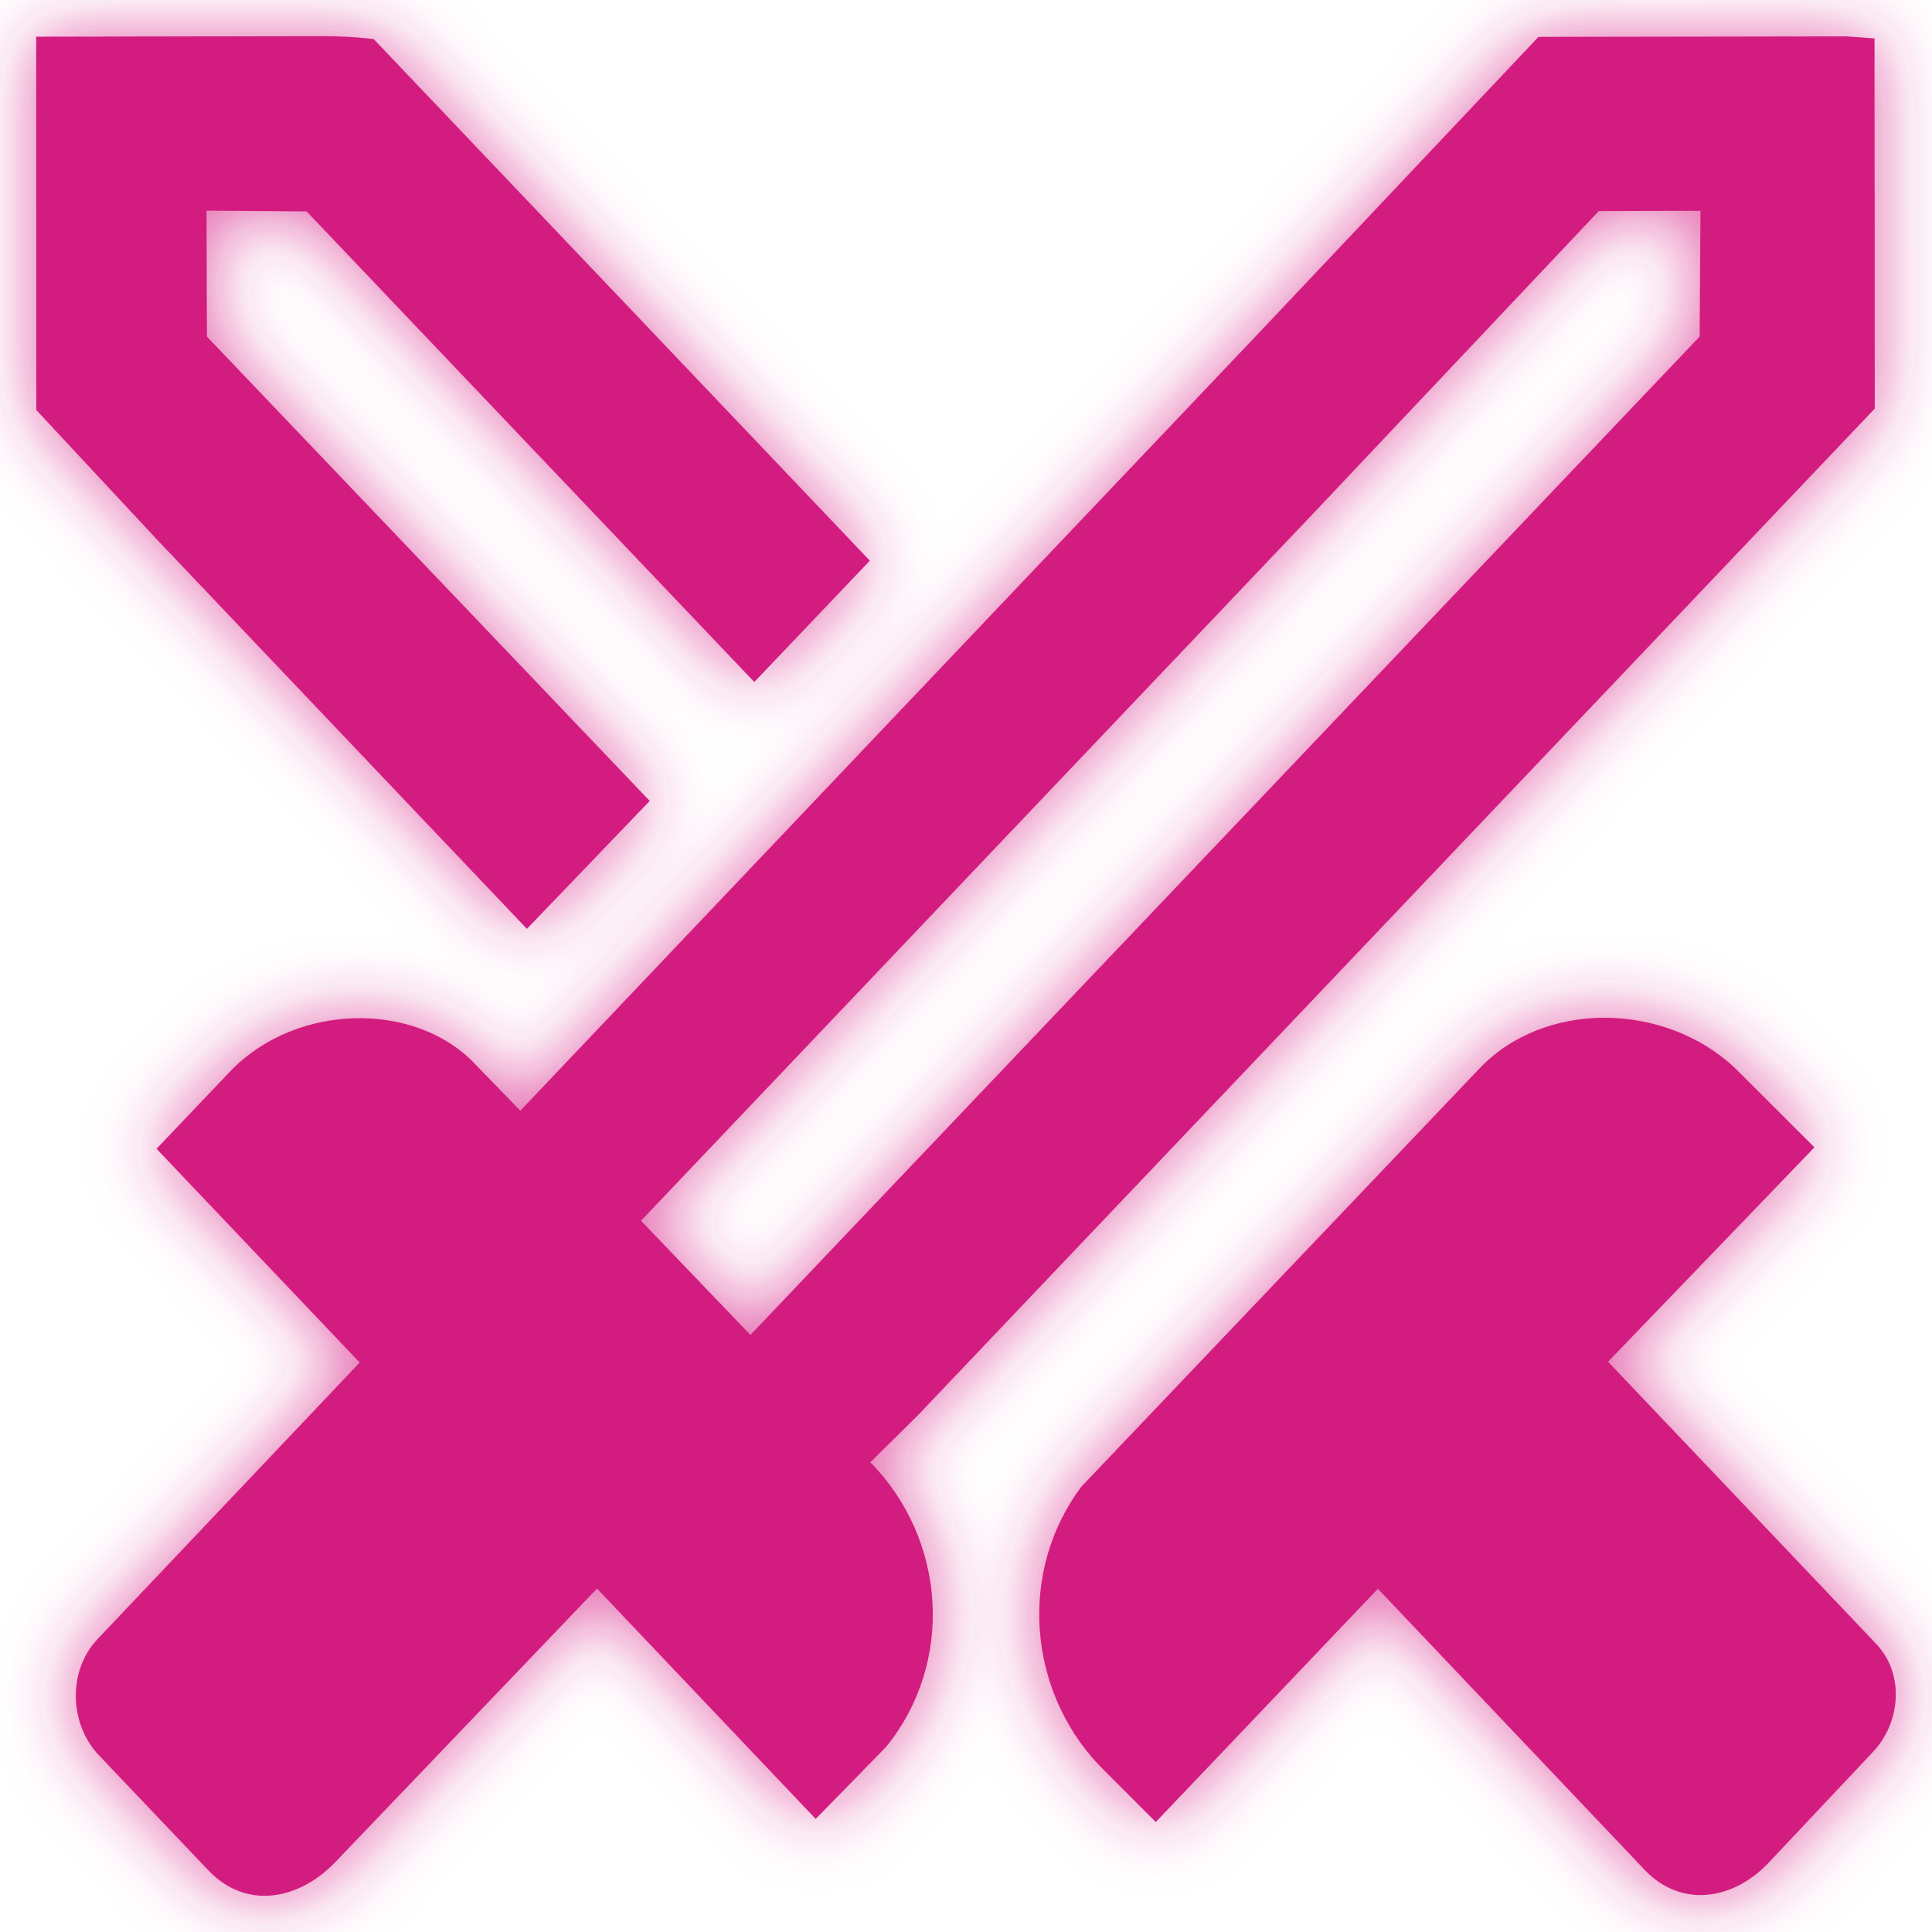
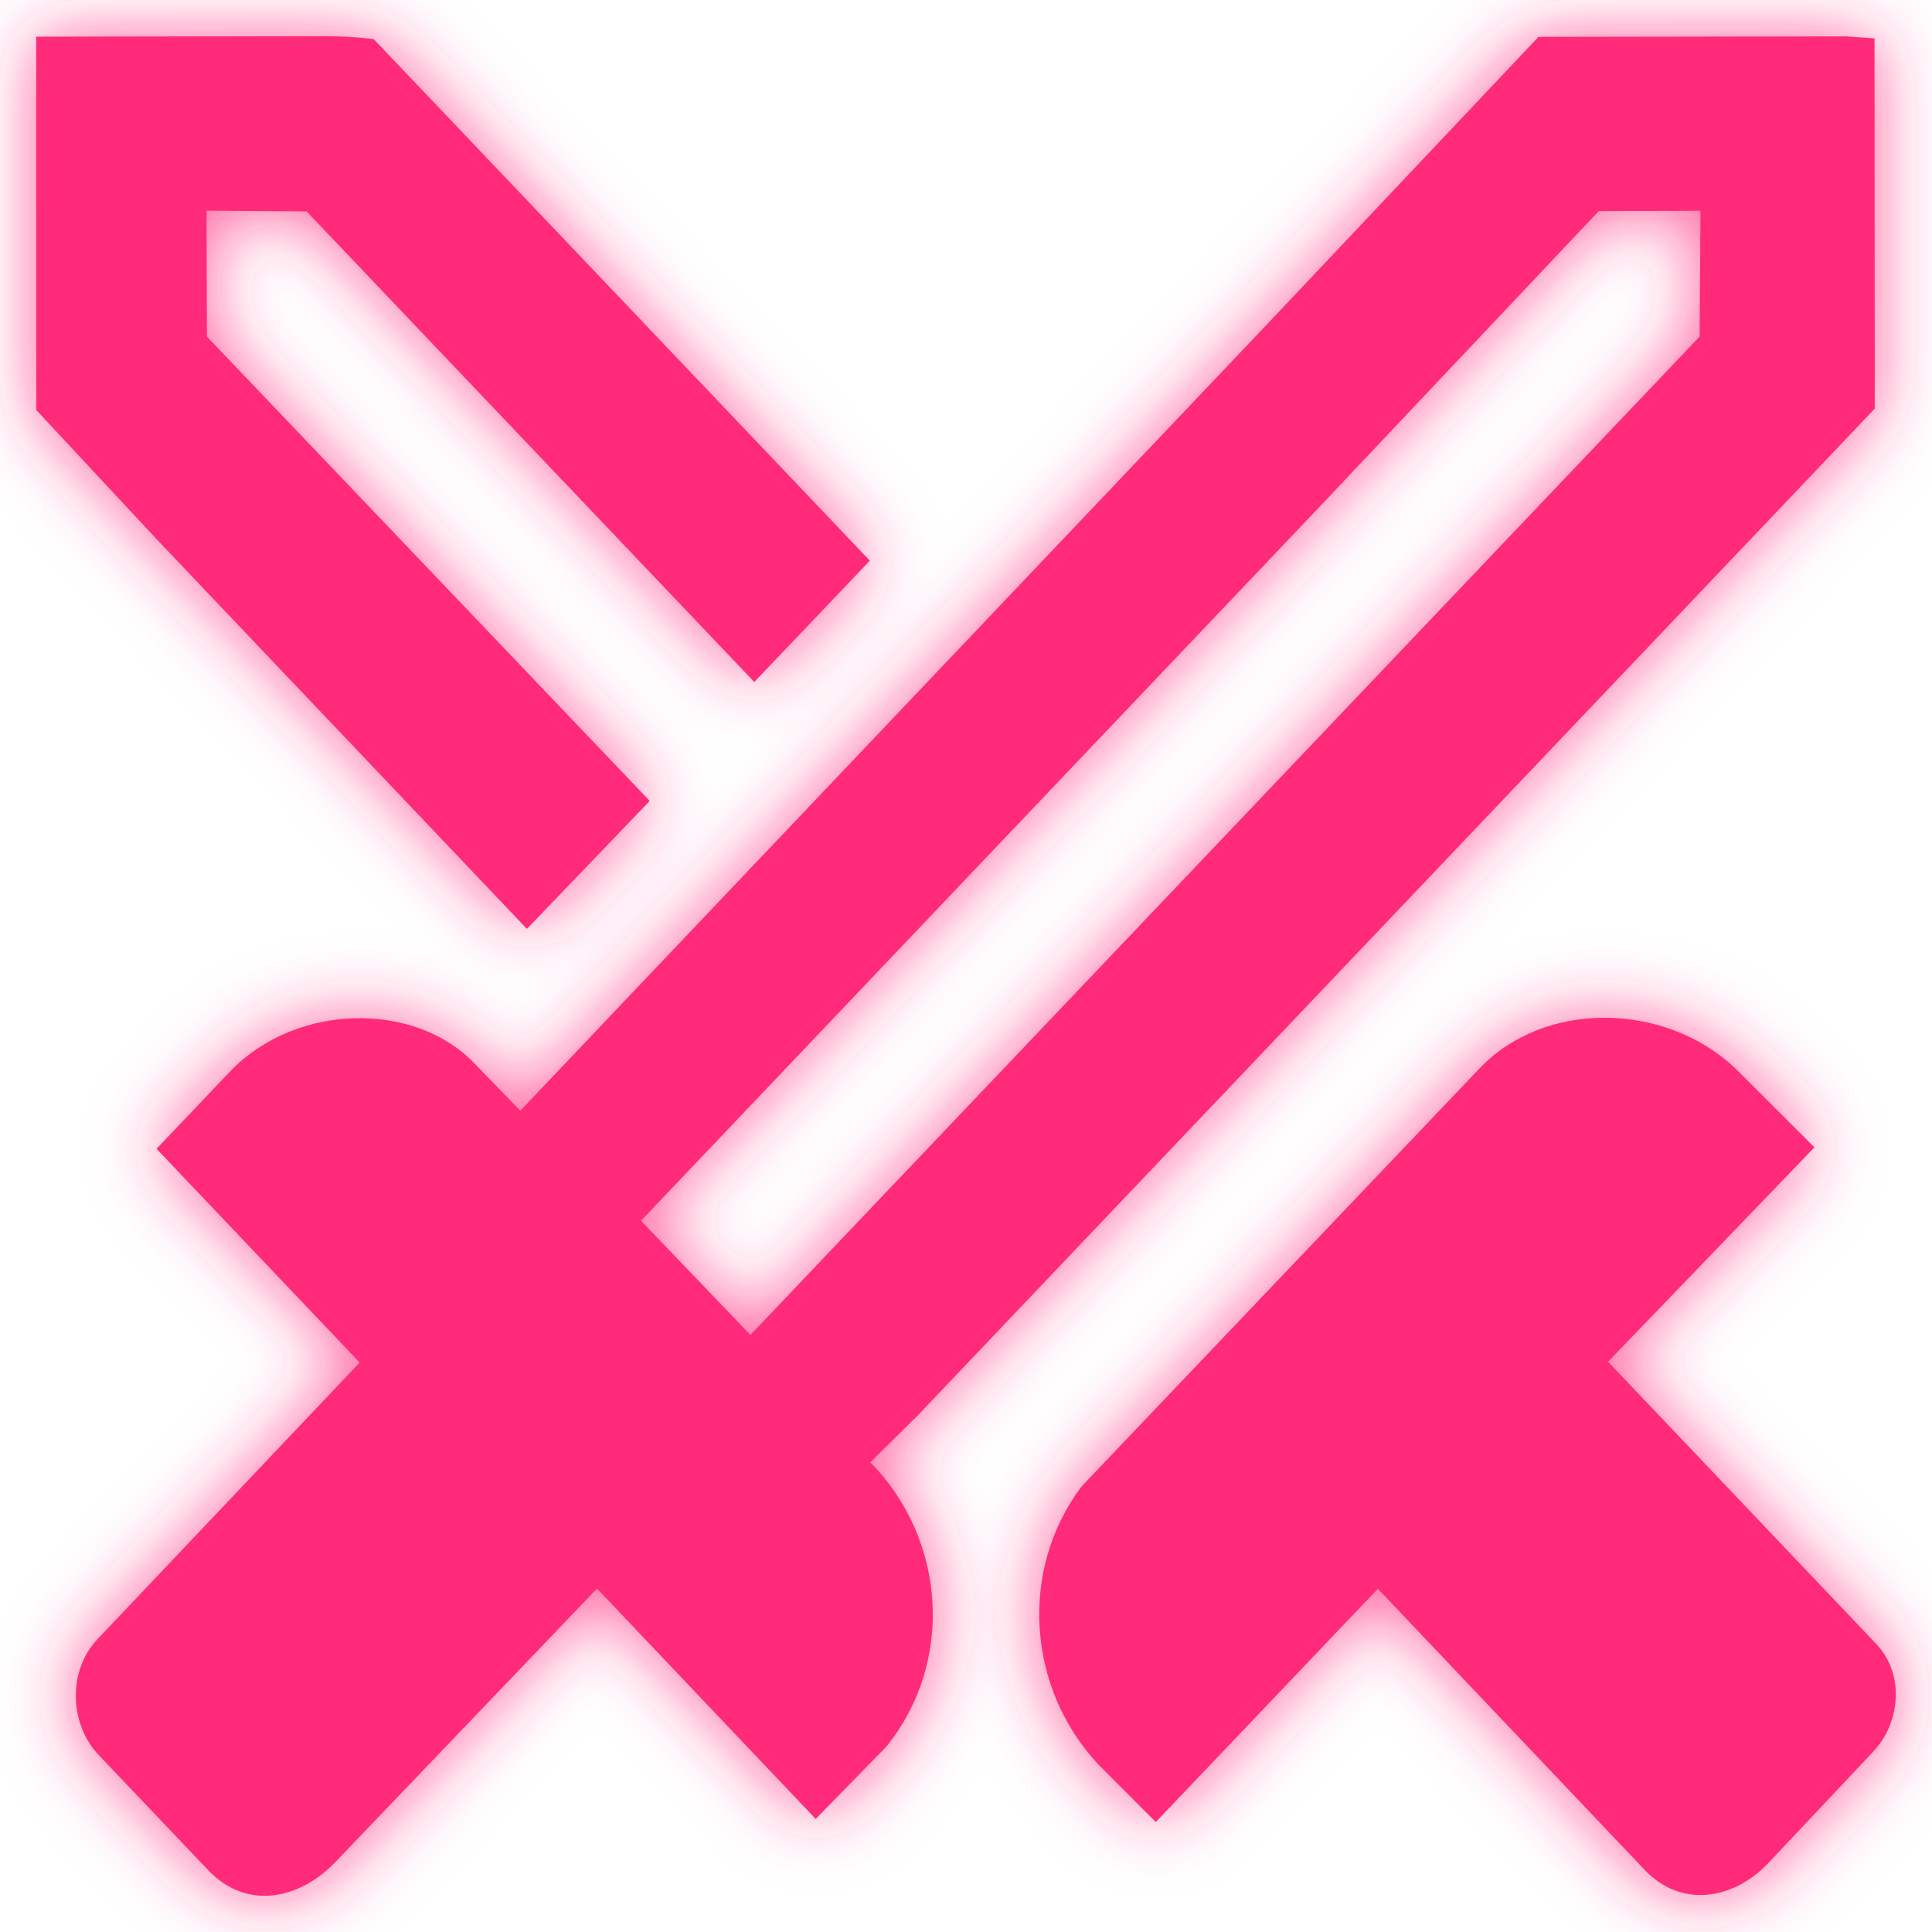
<svg xmlns="http://www.w3.org/2000/svg" id="Warstwa_1" data-name="Warstwa 1" viewBox="0 0 480 480">
  <defs>
    <style>
      .cls-1 {
        filter: url(#outer-glow-1);
      }

      .cls-2 {
-         fill: #d31c80;
+         fill: #FF2A7A;
      }
    </style>
    <filter id="outer-glow-1" x="-18" y="-18" width="516" height="516" filterUnits="userSpaceOnUse">
      <feOffset dx="0" dy="0" />
      <feGaussianBlur result="blur" stdDeviation="9" />
-       <feFlood flood-color="#d82a89" flood-opacity=".75" />
+       <feFlood flood-color="#FF2A7A" flood-opacity=".75" />
      <feComposite in2="blur" operator="in" />
      <feComposite in="SourceGraphic" />
    </filter>
  </defs>
  <g class="cls-1">
    <path class="cls-2" d="M439.39,462.8c-8.56,9.09-21.55,11.48-30.78,1.76l-66.28-69.83-55.18,57.95-14.22-14.25c-17.65-18.77-19.91-48.21-4.25-69.1l98.95-103.93c16.08-16.89,45.9-16.54,63.43-.04l19.73,19.69-51.27,53.27,66.61,70.1c7.25,7.63,5.91,19.7-.69,26.72l-26.04,27.66Z" />
    <path class="cls-2" d="M51.72,464.63l-27.21-28.61c-7.21-7.58-7.81-20.84-.28-28.78l65.13-68.72-50.47-53.11,18.74-19.69c16.42-16.54,45.34-16.9,60.12-1.65l11.52,11.88,185.18-195.01L382.23,9.16l76.51-.12,6.98.5.06,91.98-237.89,250.27-11.66,11.51c18.96,19.25,20.9,49.83,3.9,70.73l-17.47,17.88-54.33-57.24-65.03,67.97c-8.73,9.12-21.87,12.19-31.57,2ZM186.44,331.66l235.83-248.04.21-31.25-25.27.07-70.05,74.19-167.9,176.66,27.18,28.37Z" />
    <path class="cls-2" d="M51.31,52.34l.1,31.29,110.01,115.36-30.51,31.78-91.76-96.56-30.13-32.34-.03-92.76,71.37-.12c4.44,0,8.18.21,12.47.71l123.28,129.6-28.71,30.14L76.17,52.52l-24.86-.18Z" />
  </g>
</svg>
